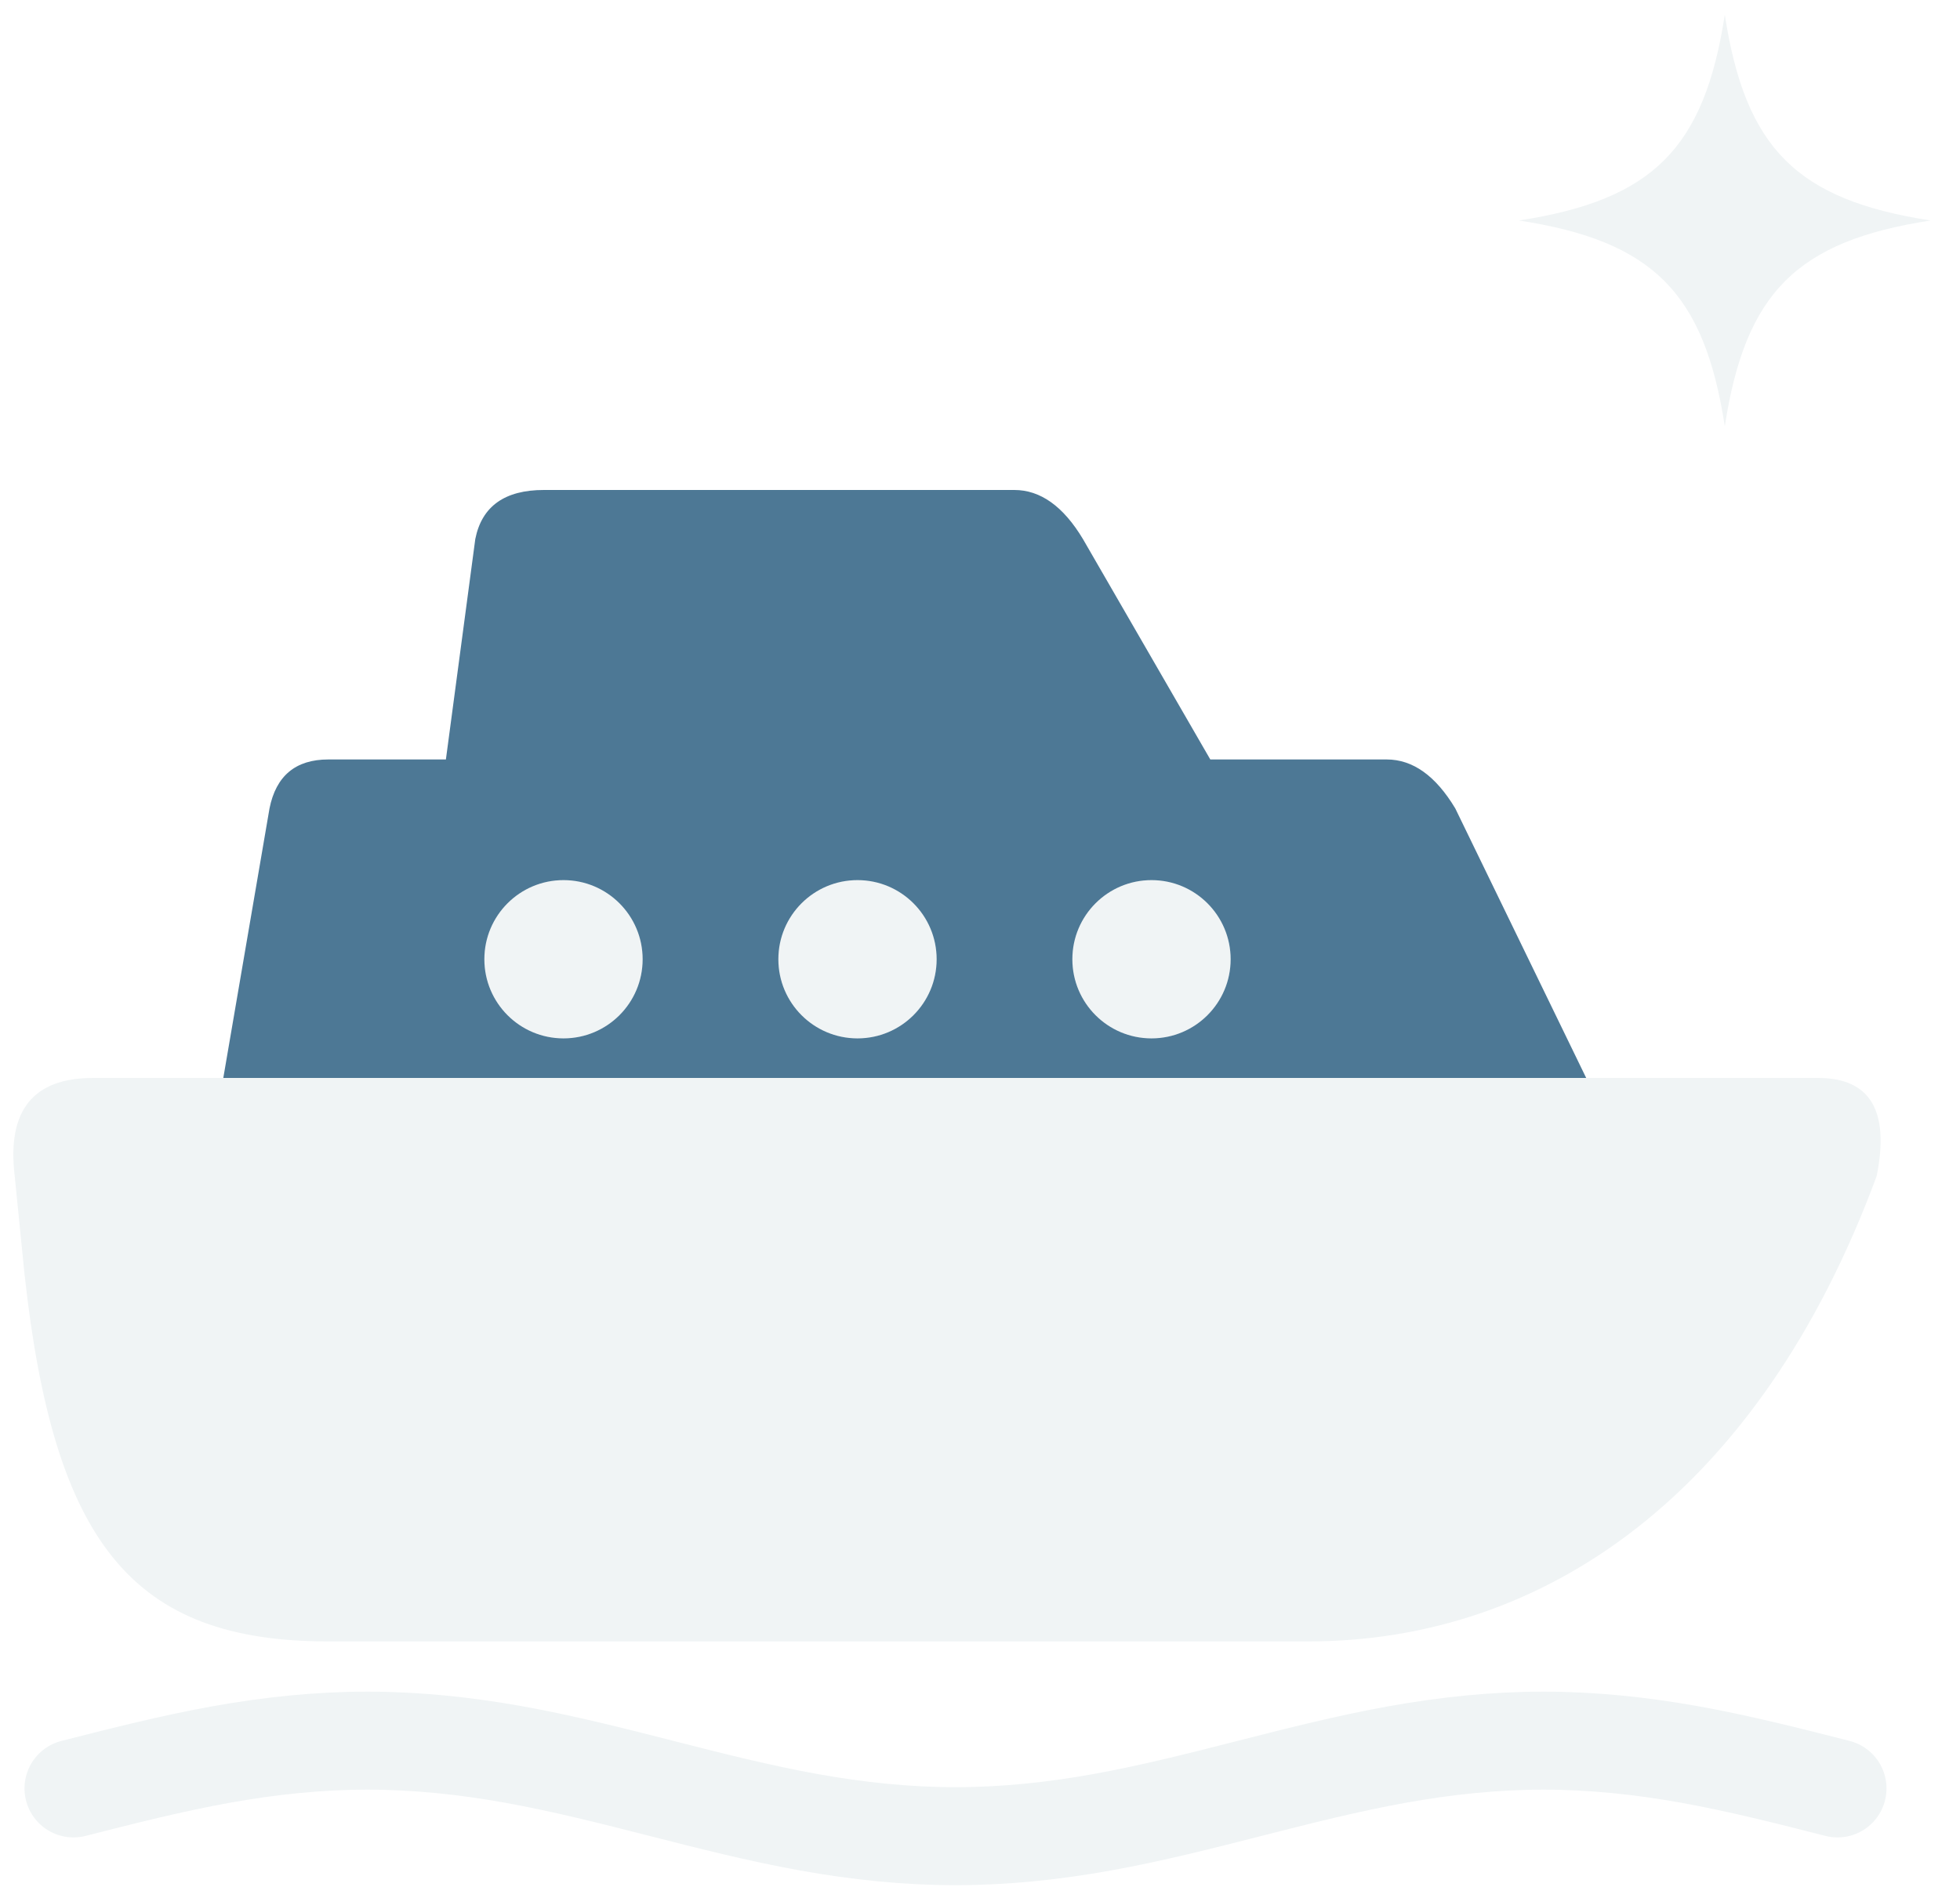
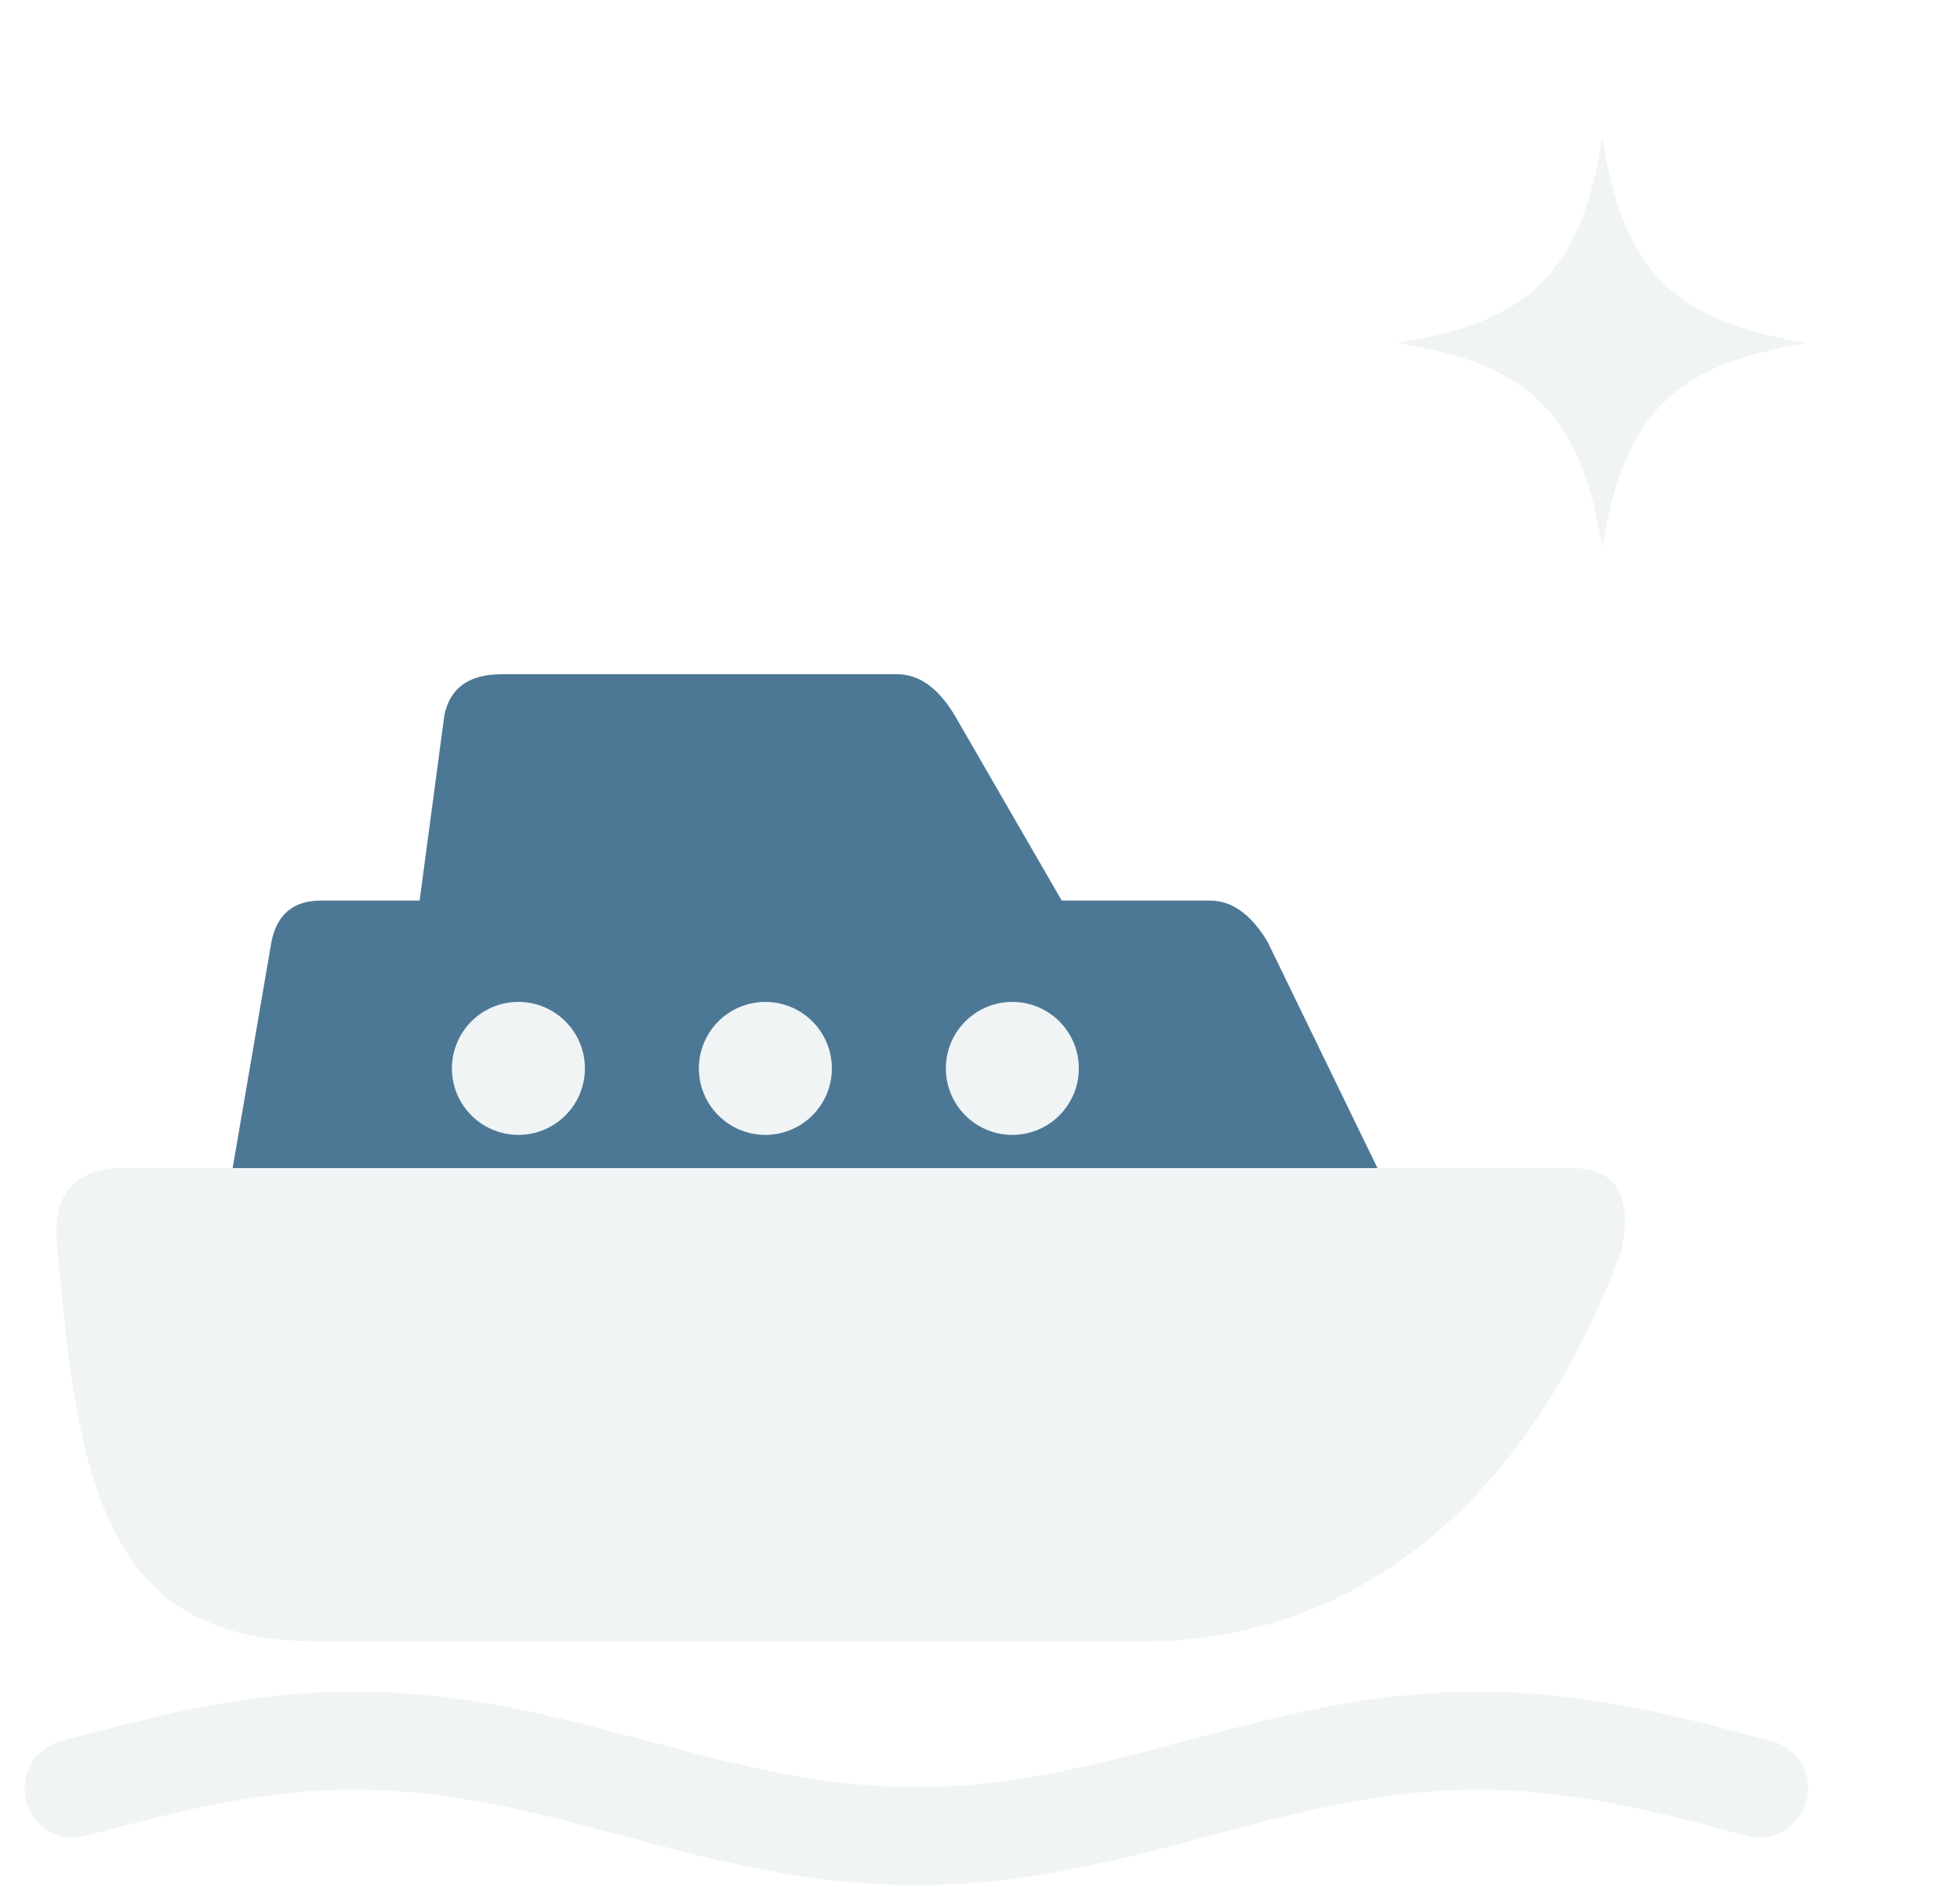
<svg xmlns="http://www.w3.org/2000/svg" width="80" height="77" viewBox="22 33 80 77" role="img">
-   <path d="M92.4 33.6 C93.24 39.06 95.34 41.16 100.8 42 C95.34 42.84 93.24 44.94 92.4 50.4 C91.56 44.94 89.46 42.84 84.0 42 C89.46 41.16 91.56 39.06 92.4 33.6 Z" fill="#F0F4F5" stroke="none" stroke-width="0" stroke-linecap="round" stroke-linejoin="round" />
-   <path d="M48.23 72.155 a3.23 3.23 0 1 0 -6.46 0 a3.23 3.23 0 1 0 6.46 0 Z" fill="#F0F4F5" stroke="none" stroke-width="0" stroke-linecap="round" stroke-linejoin="round" />
-   <path d="M60.23 72.155 a3.23 3.23 0 1 0 -6.46 0 a3.23 3.23 0 1 0 6.46 0 Z" fill="#F0F4F5" stroke="none" stroke-width="0" stroke-linecap="round" stroke-linejoin="round" />
-   <path d="M72.23 72.155 a3.23 3.23 0 1 0 -6.46 0 a3.23 3.23 0 1 0 6.46 0 Z" fill="#F0F4F5" stroke="none" stroke-width="0" stroke-linecap="round" stroke-linejoin="round" />
-   <path d="M30.6 80 L33 66 Q33.4 64 35.4 64 H40.2 L41.4 55 Q41.8 53 44.2 53 H63.4 Q65 53 66.2 55 L71.4 64 H78.6 Q80.2 64 81.4 66 L88.2 80 Z M48.23 72.155 a3.23 3.23 0 1 0 -6.46 0 a3.23 3.23 0 1 0 6.46 0 Z M60.23 72.155 a3.23 3.23 0 1 0 -6.46 0 a3.23 3.23 0 1 0 6.46 0 Z M72.23 72.155 a3.23 3.23 0 1 0 -6.46 0 a3.23 3.23 0 1 0 6.46 0 Z" fill="#4D7895" stroke="none" stroke-width="0" stroke-linecap="round" stroke-linejoin="round" fill-rule="evenodd" />
-   <path d="M25.8 77 H96.2 Q99.4 77 98.6 81 C93.8 94 85 100 75.4 100 H35.4 C27.4 100 24.2 96 23 85 L22.6 81 Q22.12 77 25.8 77 Z" fill="#F0F4F5" stroke="none" stroke-width="0" stroke-linecap="round" stroke-linejoin="round" />
-   <path d="M25 106 C27 105.489 29 104.982 31 104.621 C33 104.26 35 104.05 37 104.05 C39 104.05 41 104.26 43 104.621 C45 104.982 47 105.489 49 106 C51 106.511 53 107.018 55 107.379 C57 107.74 59 107.95 61 107.95 C63 107.95 65 107.74 67 107.379 C69 107.018 71 106.511 73 106 C75 105.489 77 104.982 79 104.621 C81 104.26 83 104.05 85 104.05 C87 104.05 89 104.26 91 104.621 C93 104.982 95 105.489 97 106" fill="none" stroke="#F0F4F5" stroke-width="4" stroke-linecap="round" stroke-linejoin="round" />
+   <g id="star" transform="translate(-5 5)">
+     <path d="M92.4 33.6 C93.24 39.06 95.34 41.16 100.8 42 C95.34 42.84 93.24 44.94 92.4 50.4 C91.56 44.94 89.46 42.84 84.0 42 C89.46 41.16 91.56 39.06 92.4 33.6 Z" fill="#F0F4F5" stroke="none" stroke-width="0" stroke-linecap="round" stroke-linejoin="round" />
+   </g>
+   <g id="boat" transform="translate(5.359754 16) scale(0.84)">
+     <path d="M48.23 72.155 a3.23 3.23 0 1 0 -6.46 0 a3.23 3.23 0 1 0 6.46 0 Z" fill="#F0F4F5" stroke="none" stroke-width="0" stroke-linecap="round" stroke-linejoin="round" />
+     <path d="M60.23 72.155 a3.23 3.23 0 1 0 -6.46 0 a3.23 3.23 0 1 0 6.46 0 Z" fill="#F0F4F5" stroke="none" stroke-width="0" stroke-linecap="round" stroke-linejoin="round" />
+     <path d="M72.23 72.155 a3.23 3.23 0 1 0 -6.46 0 a3.23 3.23 0 1 0 6.46 0 Z" fill="#F0F4F5" stroke="none" stroke-width="0" stroke-linecap="round" stroke-linejoin="round" />
+     <path d="M30.6 80 L33 66 Q33.4 64 35.4 64 H40.2 L41.4 55 Q41.8 53 44.2 53 H63.4 Q65 53 66.2 55 L71.4 64 H78.6 Q80.2 64 81.4 66 L88.2 80 Z M48.23 72.155 a3.23 3.23 0 1 0 -6.46 0 a3.23 3.23 0 1 0 6.46 0 Z M60.23 72.155 a3.23 3.23 0 1 0 -6.46 0 a3.23 3.23 0 1 0 6.46 0 Z M72.23 72.155 a3.23 3.23 0 1 0 -6.46 0 a3.23 3.23 0 1 0 6.46 0 Z" fill="#4D7895" stroke="none" stroke-width="0" stroke-linecap="round" stroke-linejoin="round" fill-rule="evenodd" />
+     <path d="M25.8 77 H96.2 Q99.4 77 98.6 81 C93.8 94 85 100 75.4 100 H35.4 C27.4 100 24.2 96 23 85 L22.6 81 Q22.12 77 25.8 77 Z" fill="#F0F4F5" stroke="none" stroke-width="0" stroke-linecap="round" stroke-linejoin="round" />
+   </g>
+   <path id="wave" d="M25 106 C26.911 105.489 28.822 104.982 30.733 104.621 C32.644 104.26 34.556 104.05 36.467 104.05 C38.378 104.05 40.289 104.26 42.2 104.621 C44.111 104.982 46.022 105.489 47.933 106 C49.844 106.511 51.756 107.018 53.667 107.379 C55.578 107.74 57.489 107.95 59.4 107.95 C61.311 107.95 63.222 107.74 65.133 107.379 C67.044 107.018 68.956 106.511 70.867 106 C72.778 105.489 74.689 104.982 76.6 104.621 C78.511 104.26 80.422 104.05 82.333 104.05 C84.244 104.05 86.156 104.26 88.067 104.621 C89.978 104.982 91.889 105.489 93.8 106" fill="none" stroke="#F0F4F5" stroke-width="4" stroke-linecap="round" stroke-linejoin="round" />
</svg>
